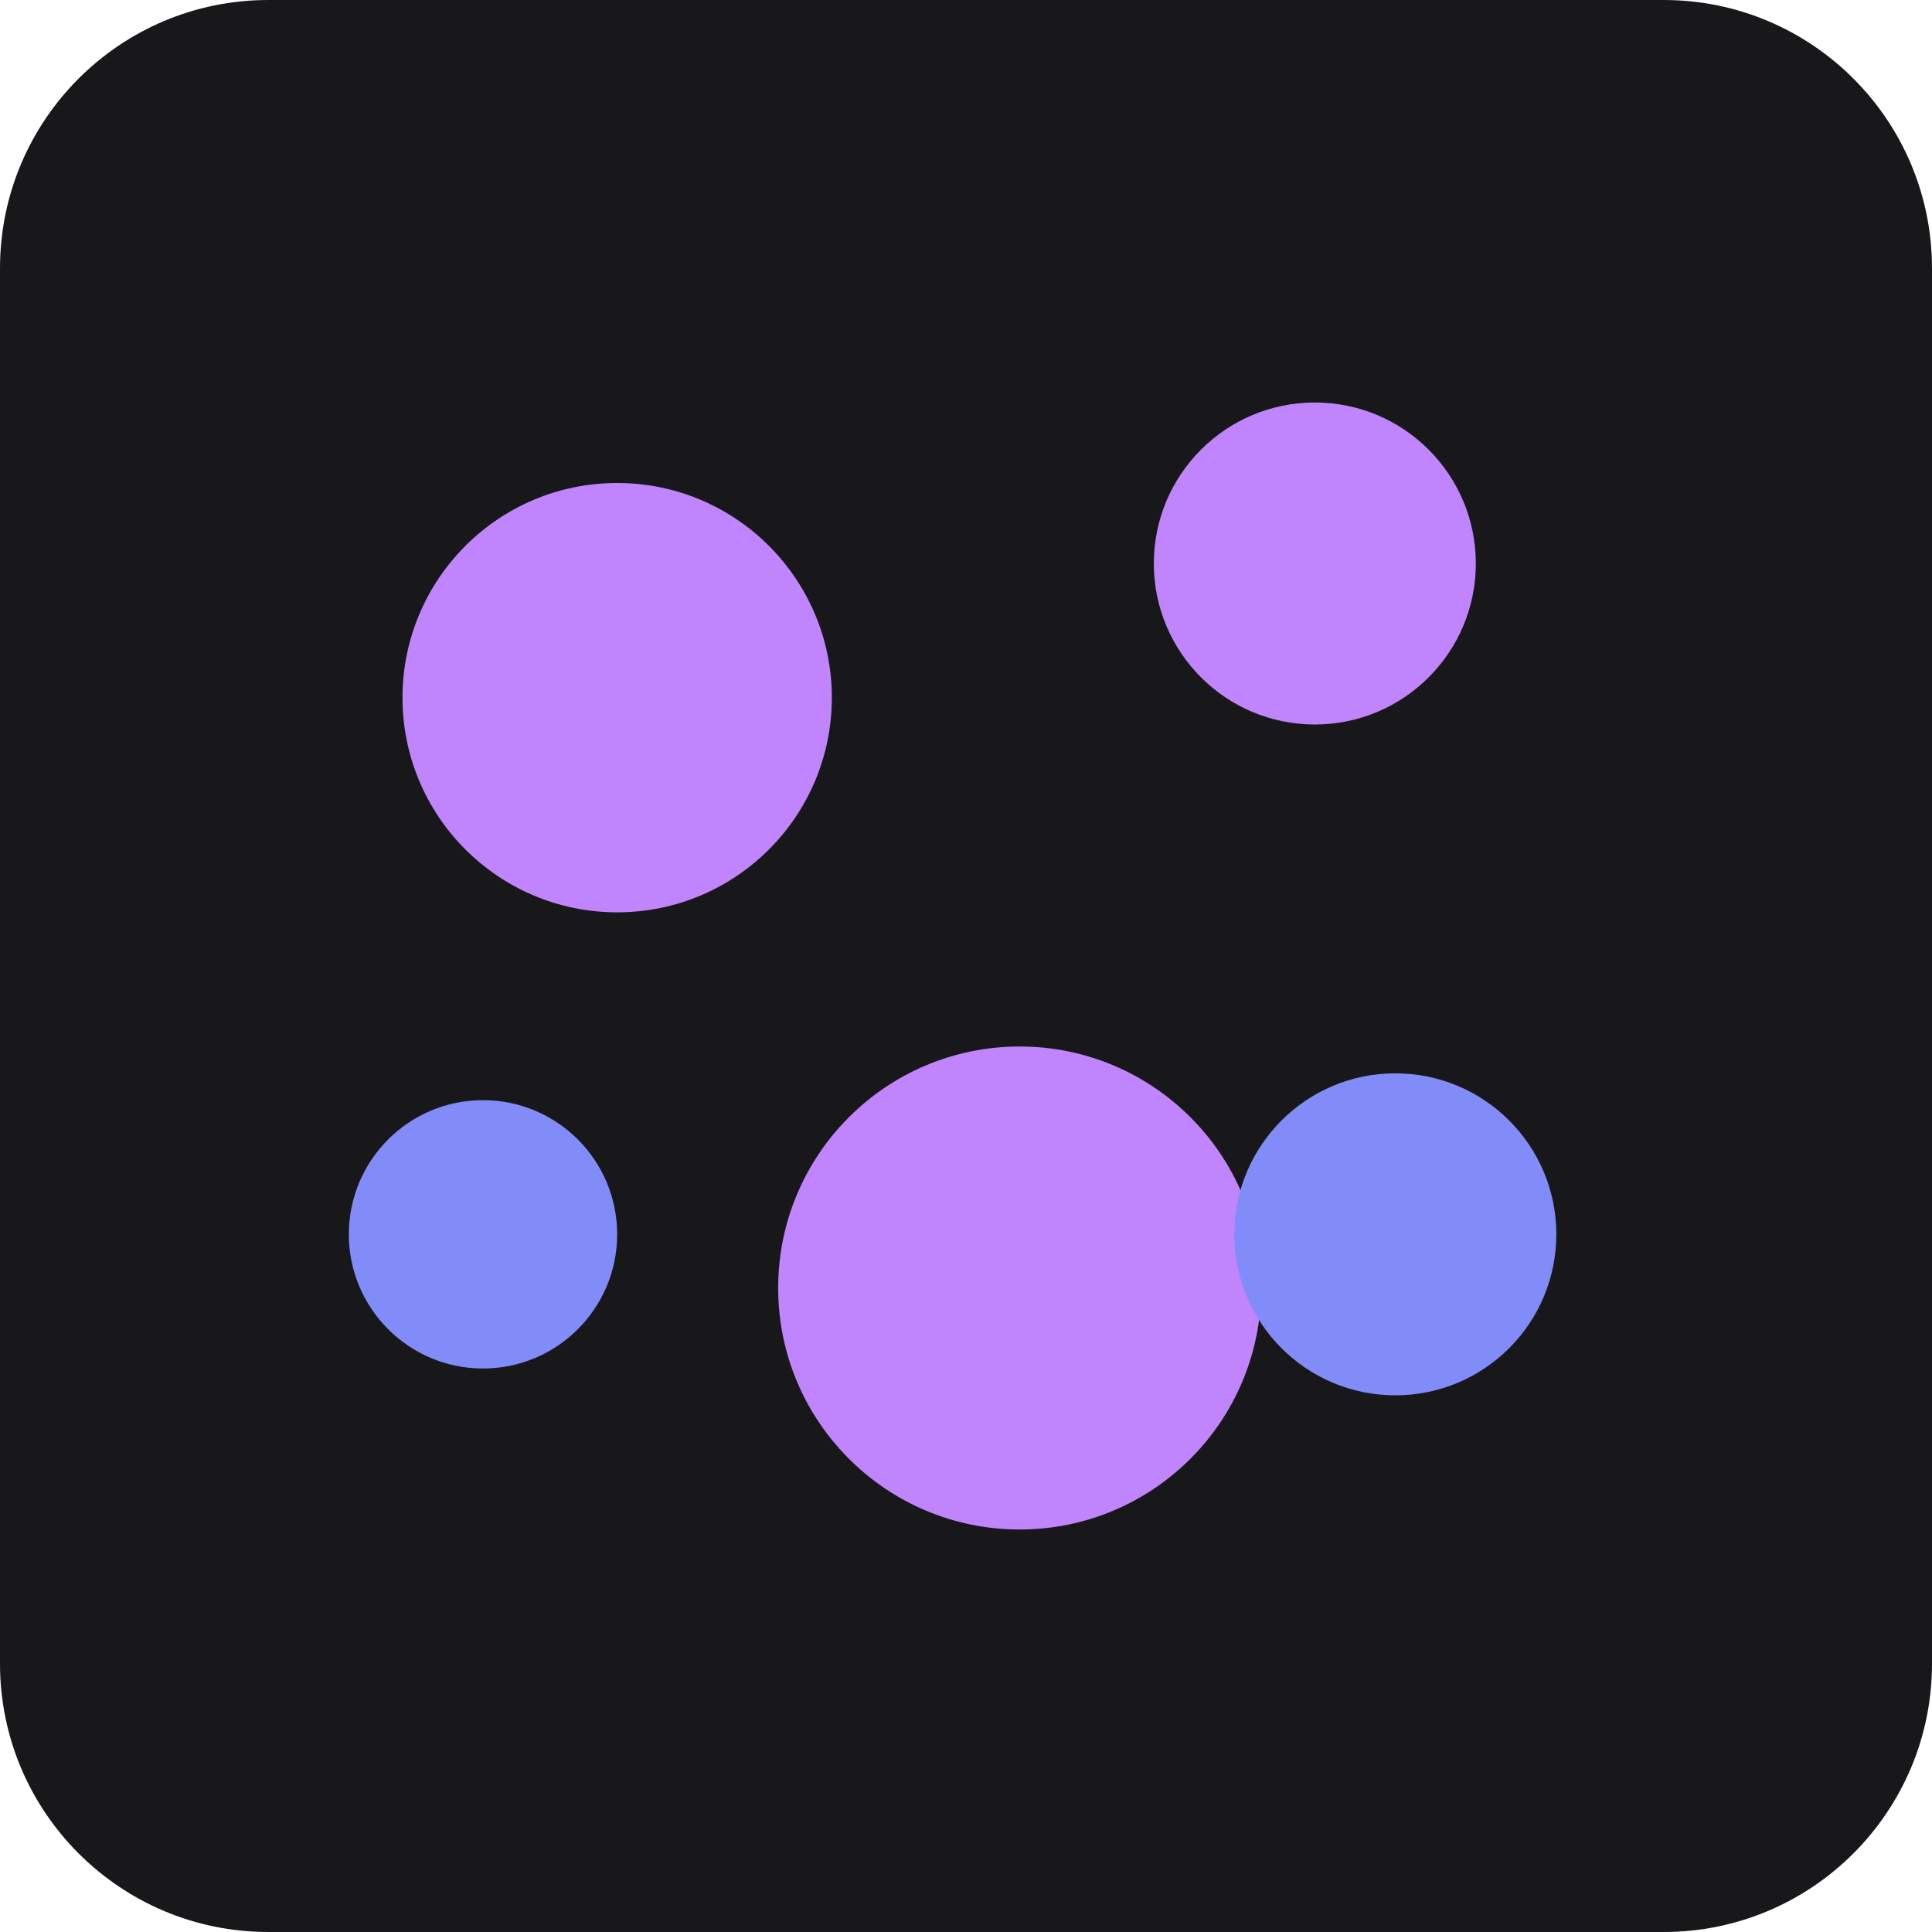
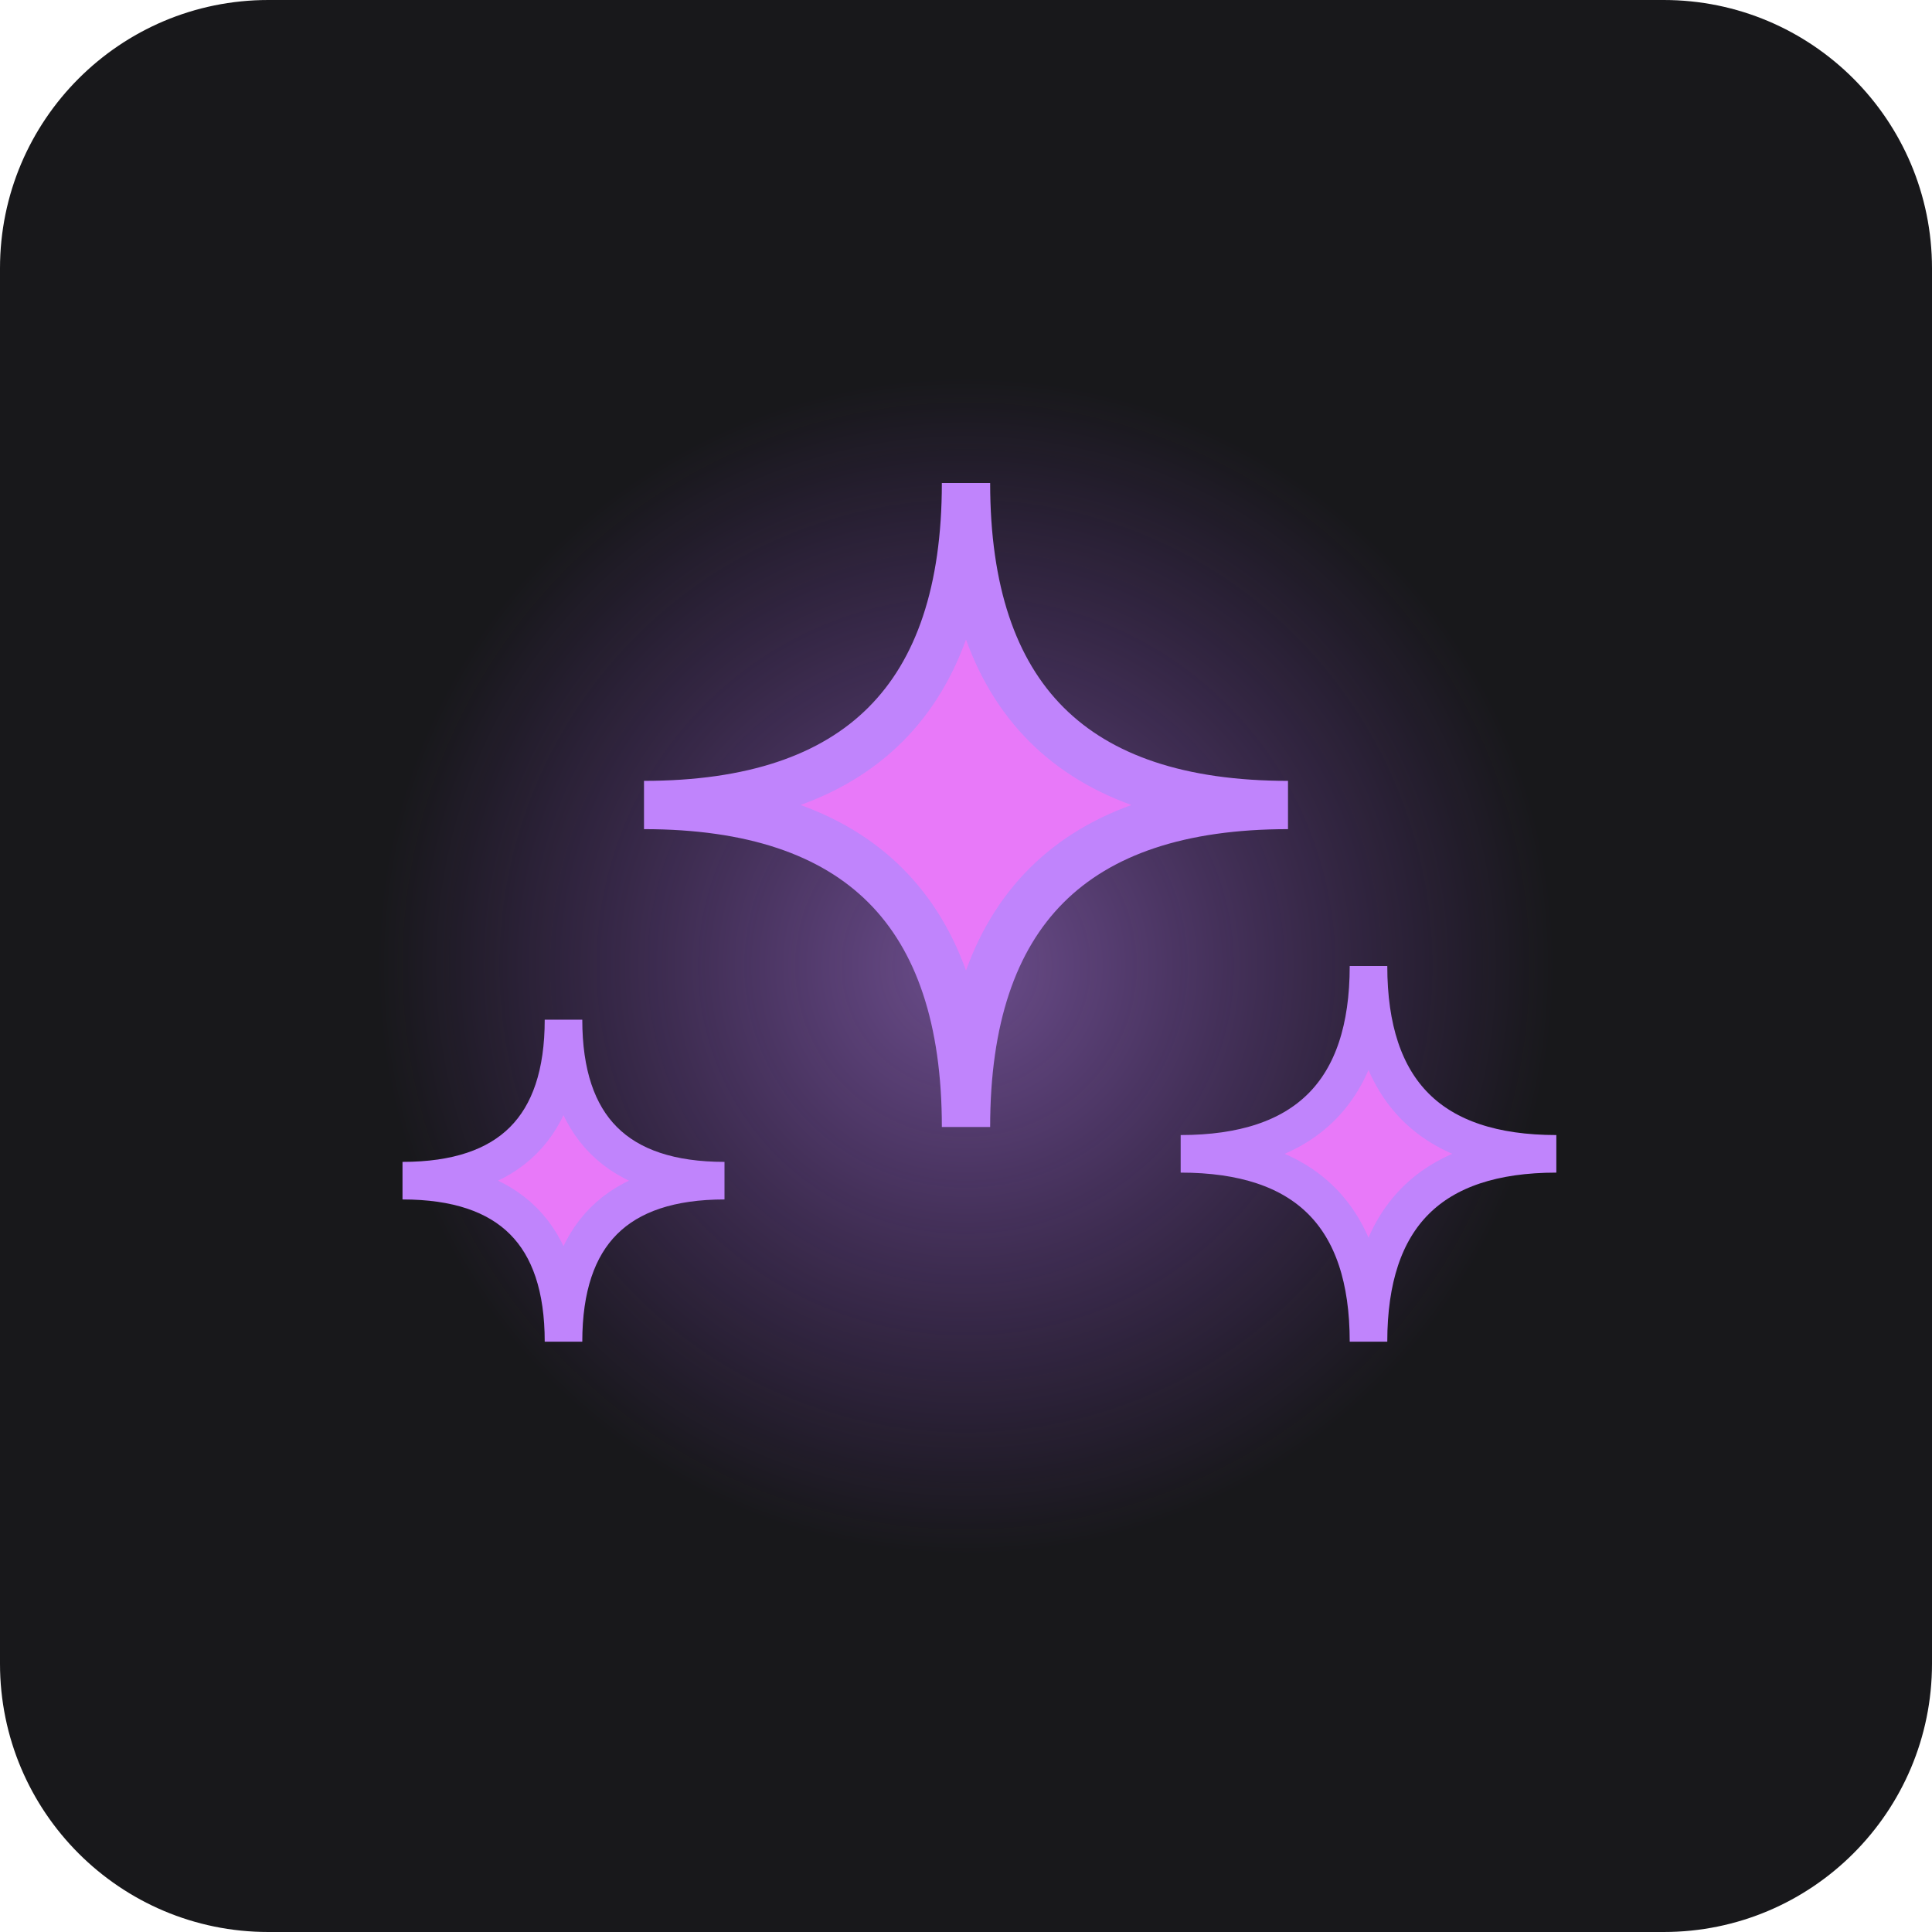
<svg xmlns="http://www.w3.org/2000/svg" viewBox="0 0 72 72" width="72" height="72">
  <rect width="72" height="72" rx="10" fill="#18181b" />
-   <g fill="#c084fc">
-     <circle cx="23" cy="26" r="8" />
-     <circle cx="49" cy="21" r="6" />
-     <circle cx="38" cy="48" r="9" />
-   </g>
-   <g fill="#818cf8">
-     <circle cx="52" cy="46" r="6" />
-     <circle cx="18" cy="46" r="5" />
-   </g>
+   <defs>
+     <radialGradient id="sceneGlow" cx="50%" cy="50%" r="50%">
+       <stop offset="0%" stop-color="#c084fc" stop-opacity="0.5" />
+       <stop offset="100%" stop-color="#a855f7" stop-opacity="0" />
+     </radialGradient>
+   </defs>
+   <circle cx="36" cy="36" r="22" fill="url(#sceneGlow)" />
+   <path d="M36 18 Q36 30 24 30 Q36 30 36 42 Q36 30 48 30 Q36 30 36 18 Z" fill="#e879f9" stroke="#c084fc" stroke-width="1.8" />
+   <path d="M51 36 Q51 43 44 43 Q51 43 51 50 Q51 43 58 43 Q51 43 51 36 Z" fill="#e879f9" stroke="#c084fc" stroke-width="1.4" />
+   <path d="M21 38 Q21 44 15 44 Q21 44 21 50 Q21 44 27 44 Q21 44 21 38 Z" fill="#e879f9" stroke="#c084fc" stroke-width="1.4" />
</svg>
